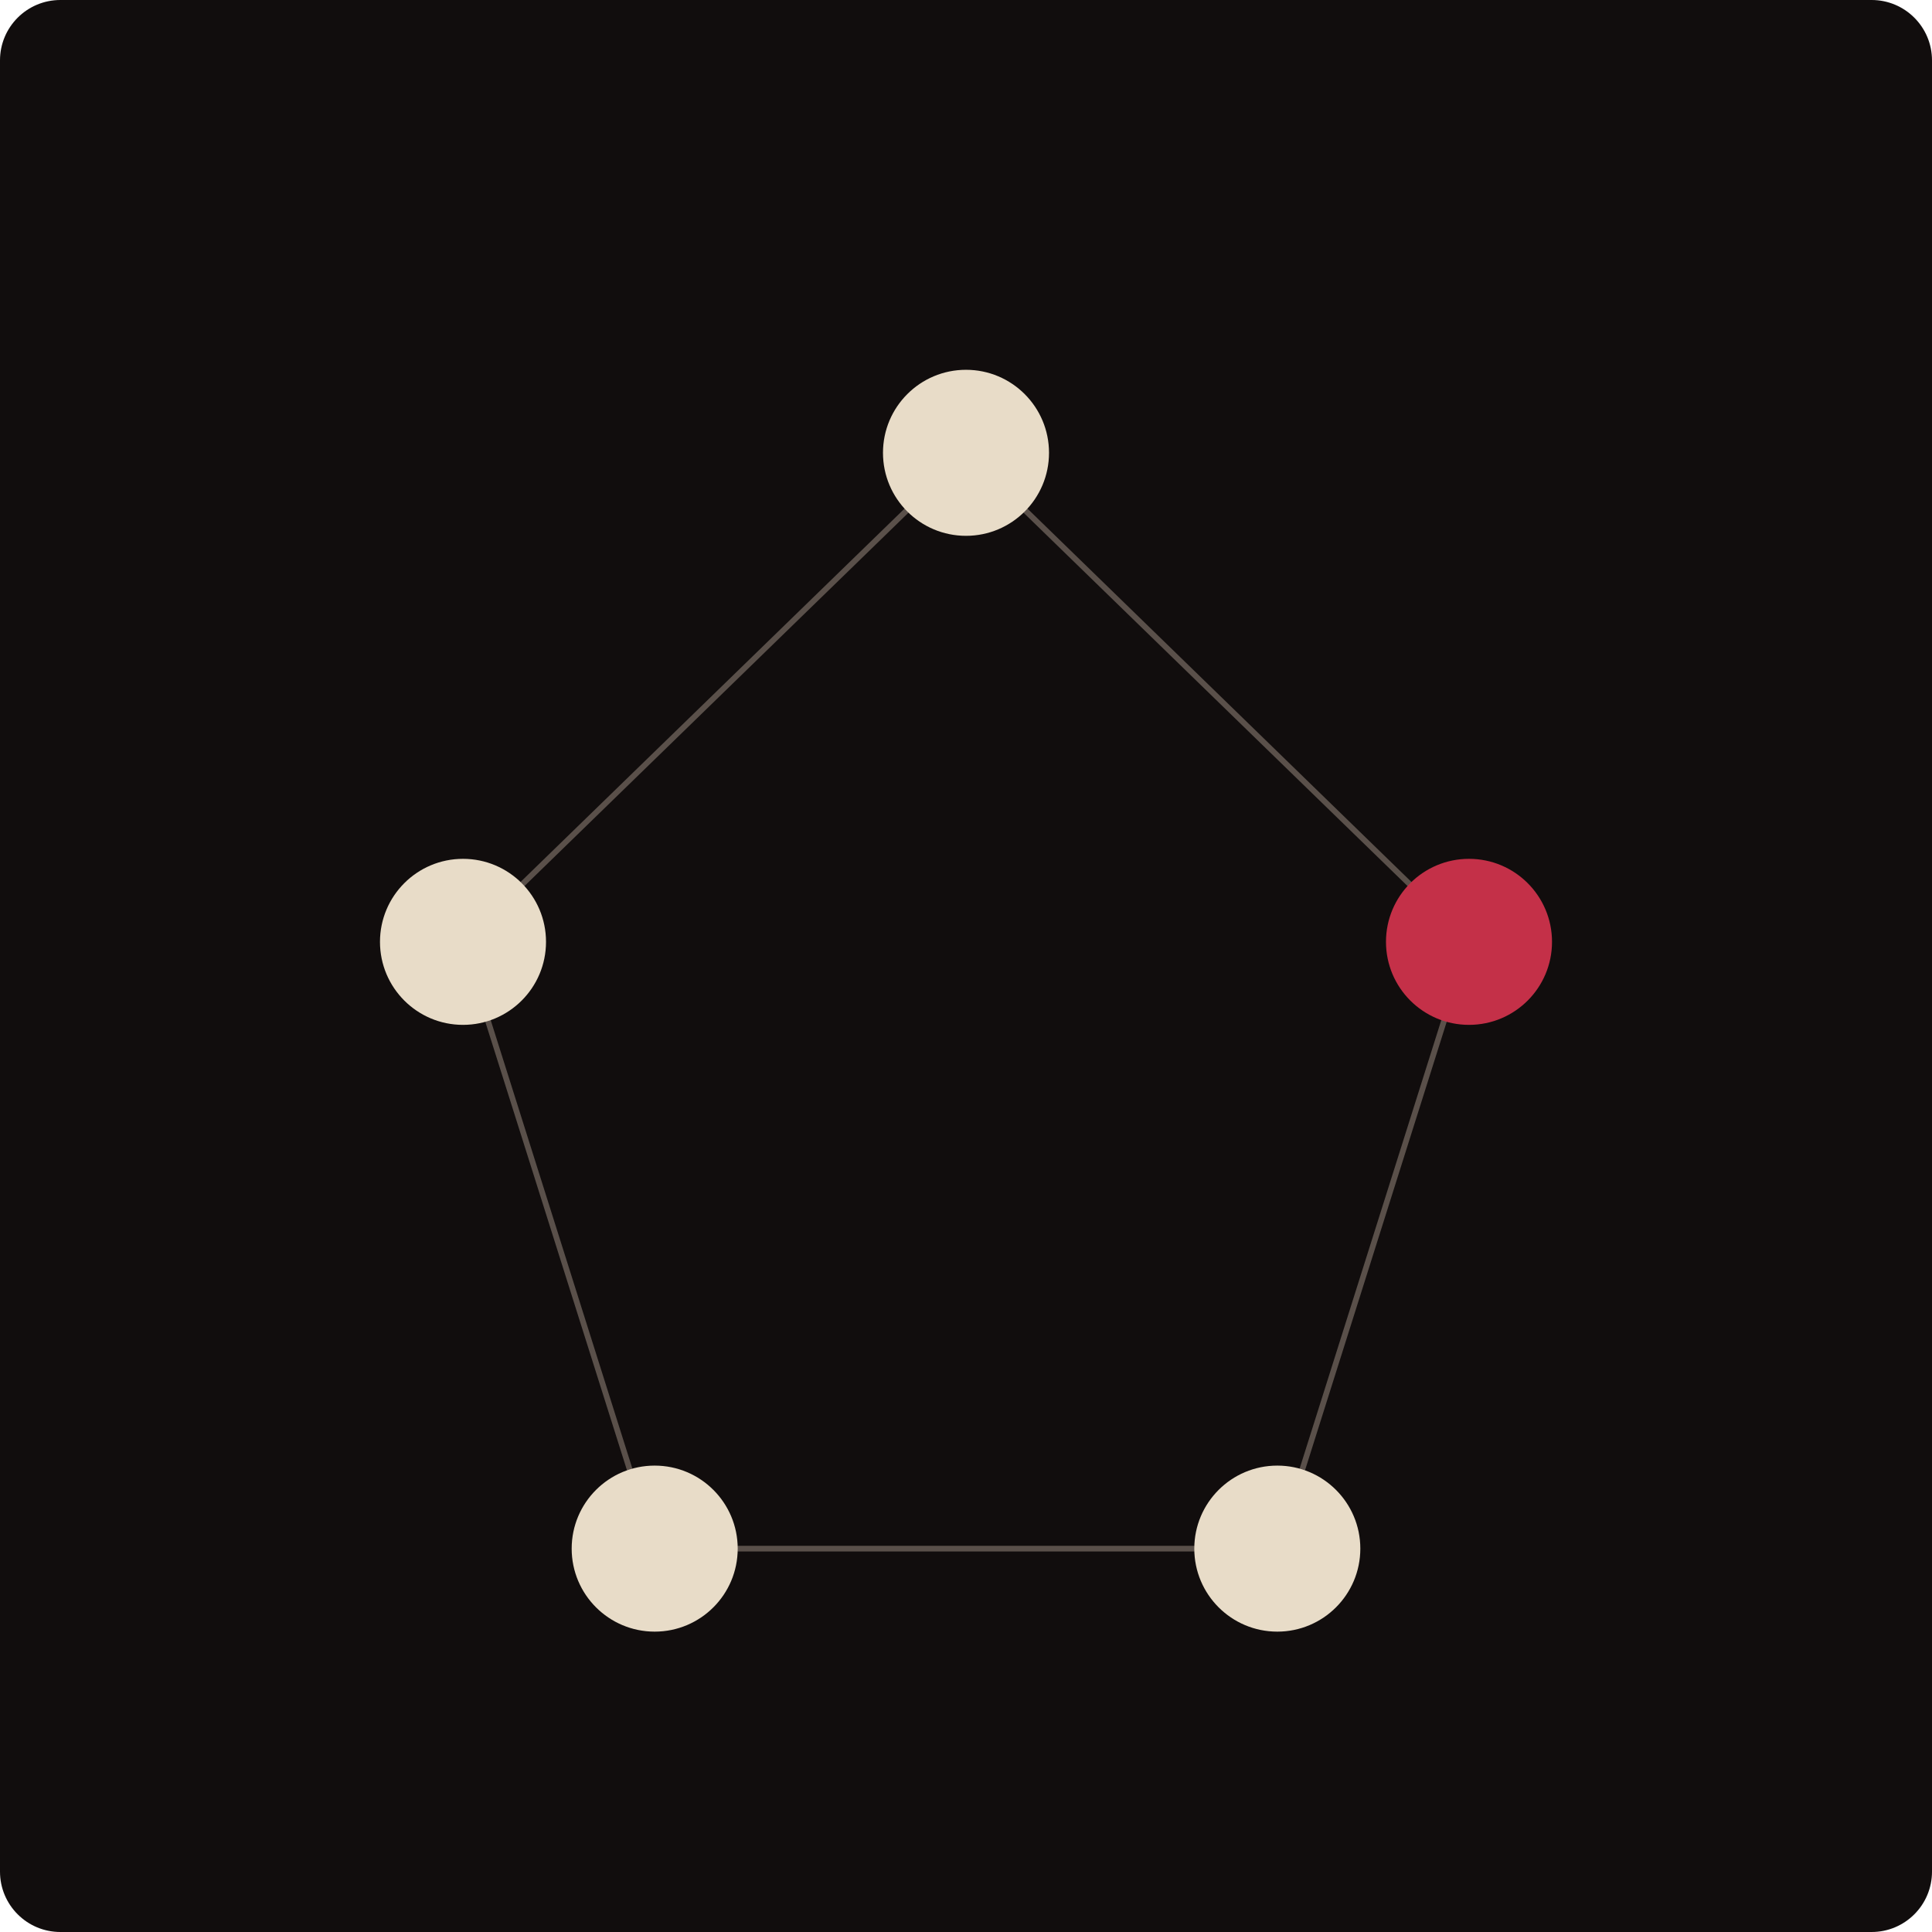
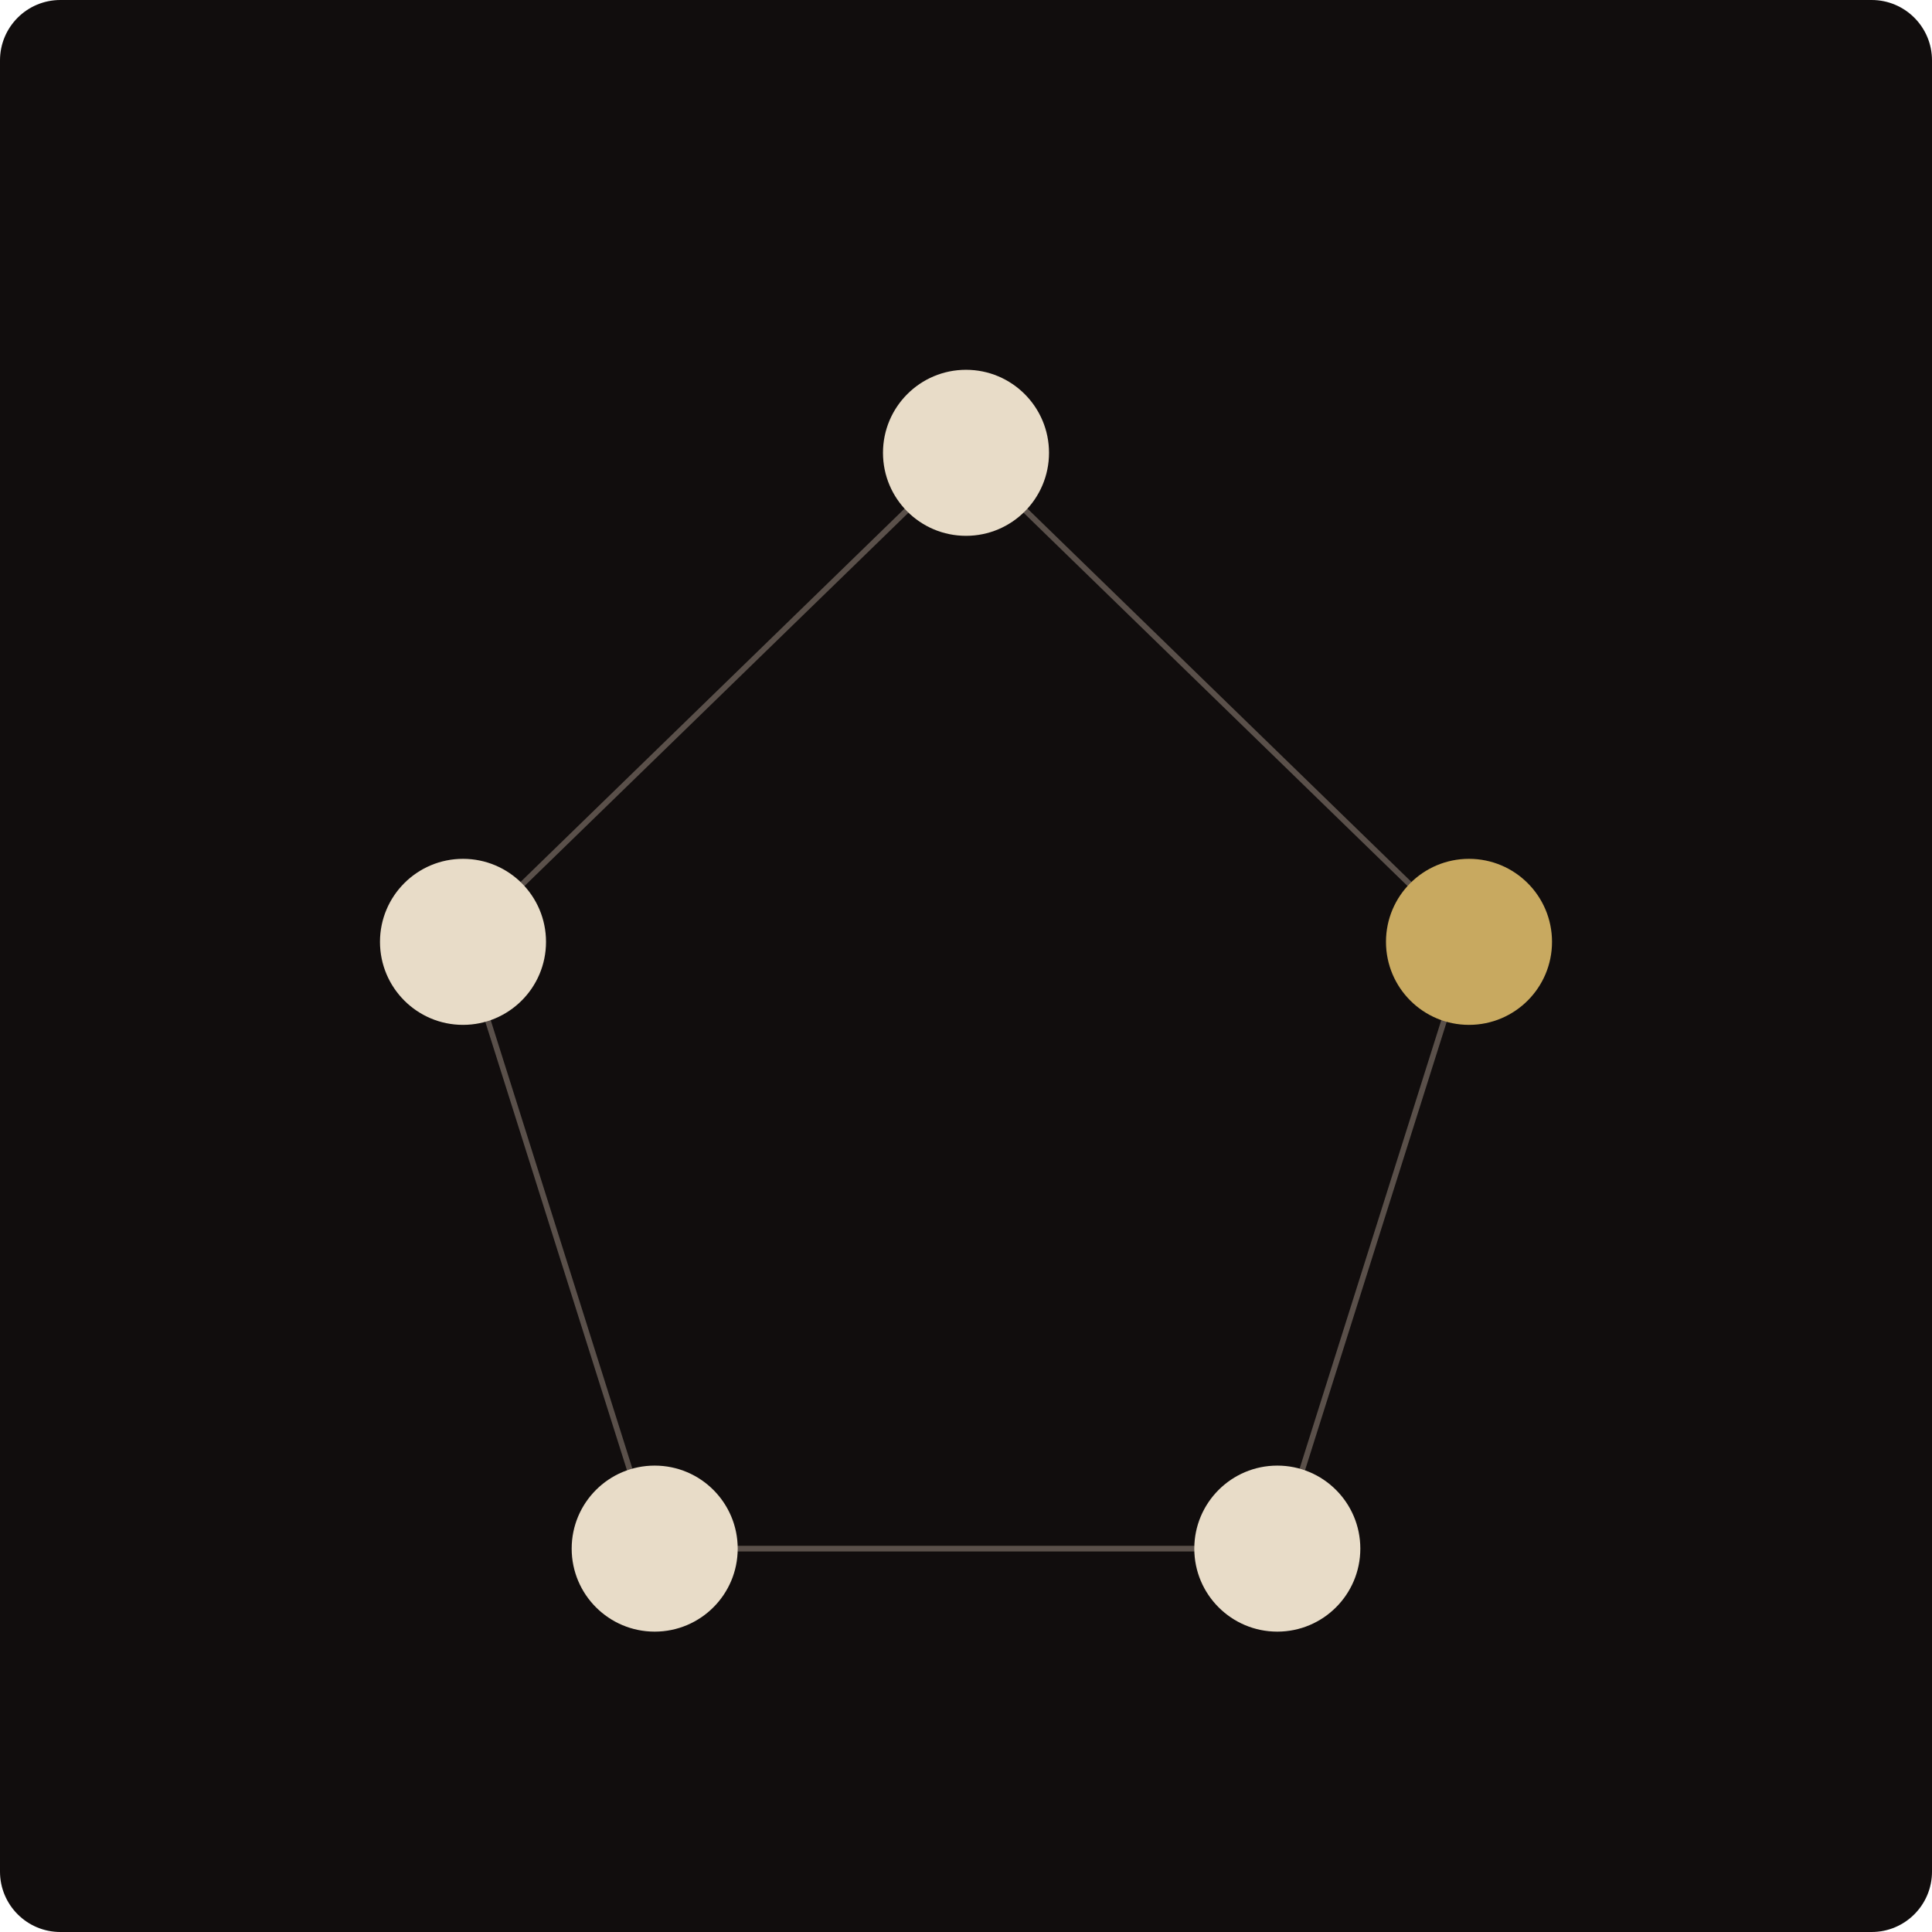
<svg xmlns="http://www.w3.org/2000/svg" viewBox="0 0 512 512" fill="none">
  <rect width="512" height="512" rx="16" fill="#110d0d" />
  <polygon points="256,120 389.3,249.6 338.5,410.4 173.5,410.4 122.7,249.6" fill="none" stroke="#5a504a" stroke-width="1.5" />
  <circle cx="256" cy="120" r="22" fill="#e8dcc8" />
-   <circle cx="389.3" cy="249.6" r="22" fill="#c43048" />
+   <circle cx="389.3" cy="249.6" r="22" fill="#c8a960" />
  <circle cx="338.5" cy="410.4" r="22" fill="#e8dcc8" />
  <circle cx="173.5" cy="410.4" r="22" fill="#e8dcc8" />
  <circle cx="122.7" cy="249.6" r="22" fill="#e8dcc8" />
</svg>
